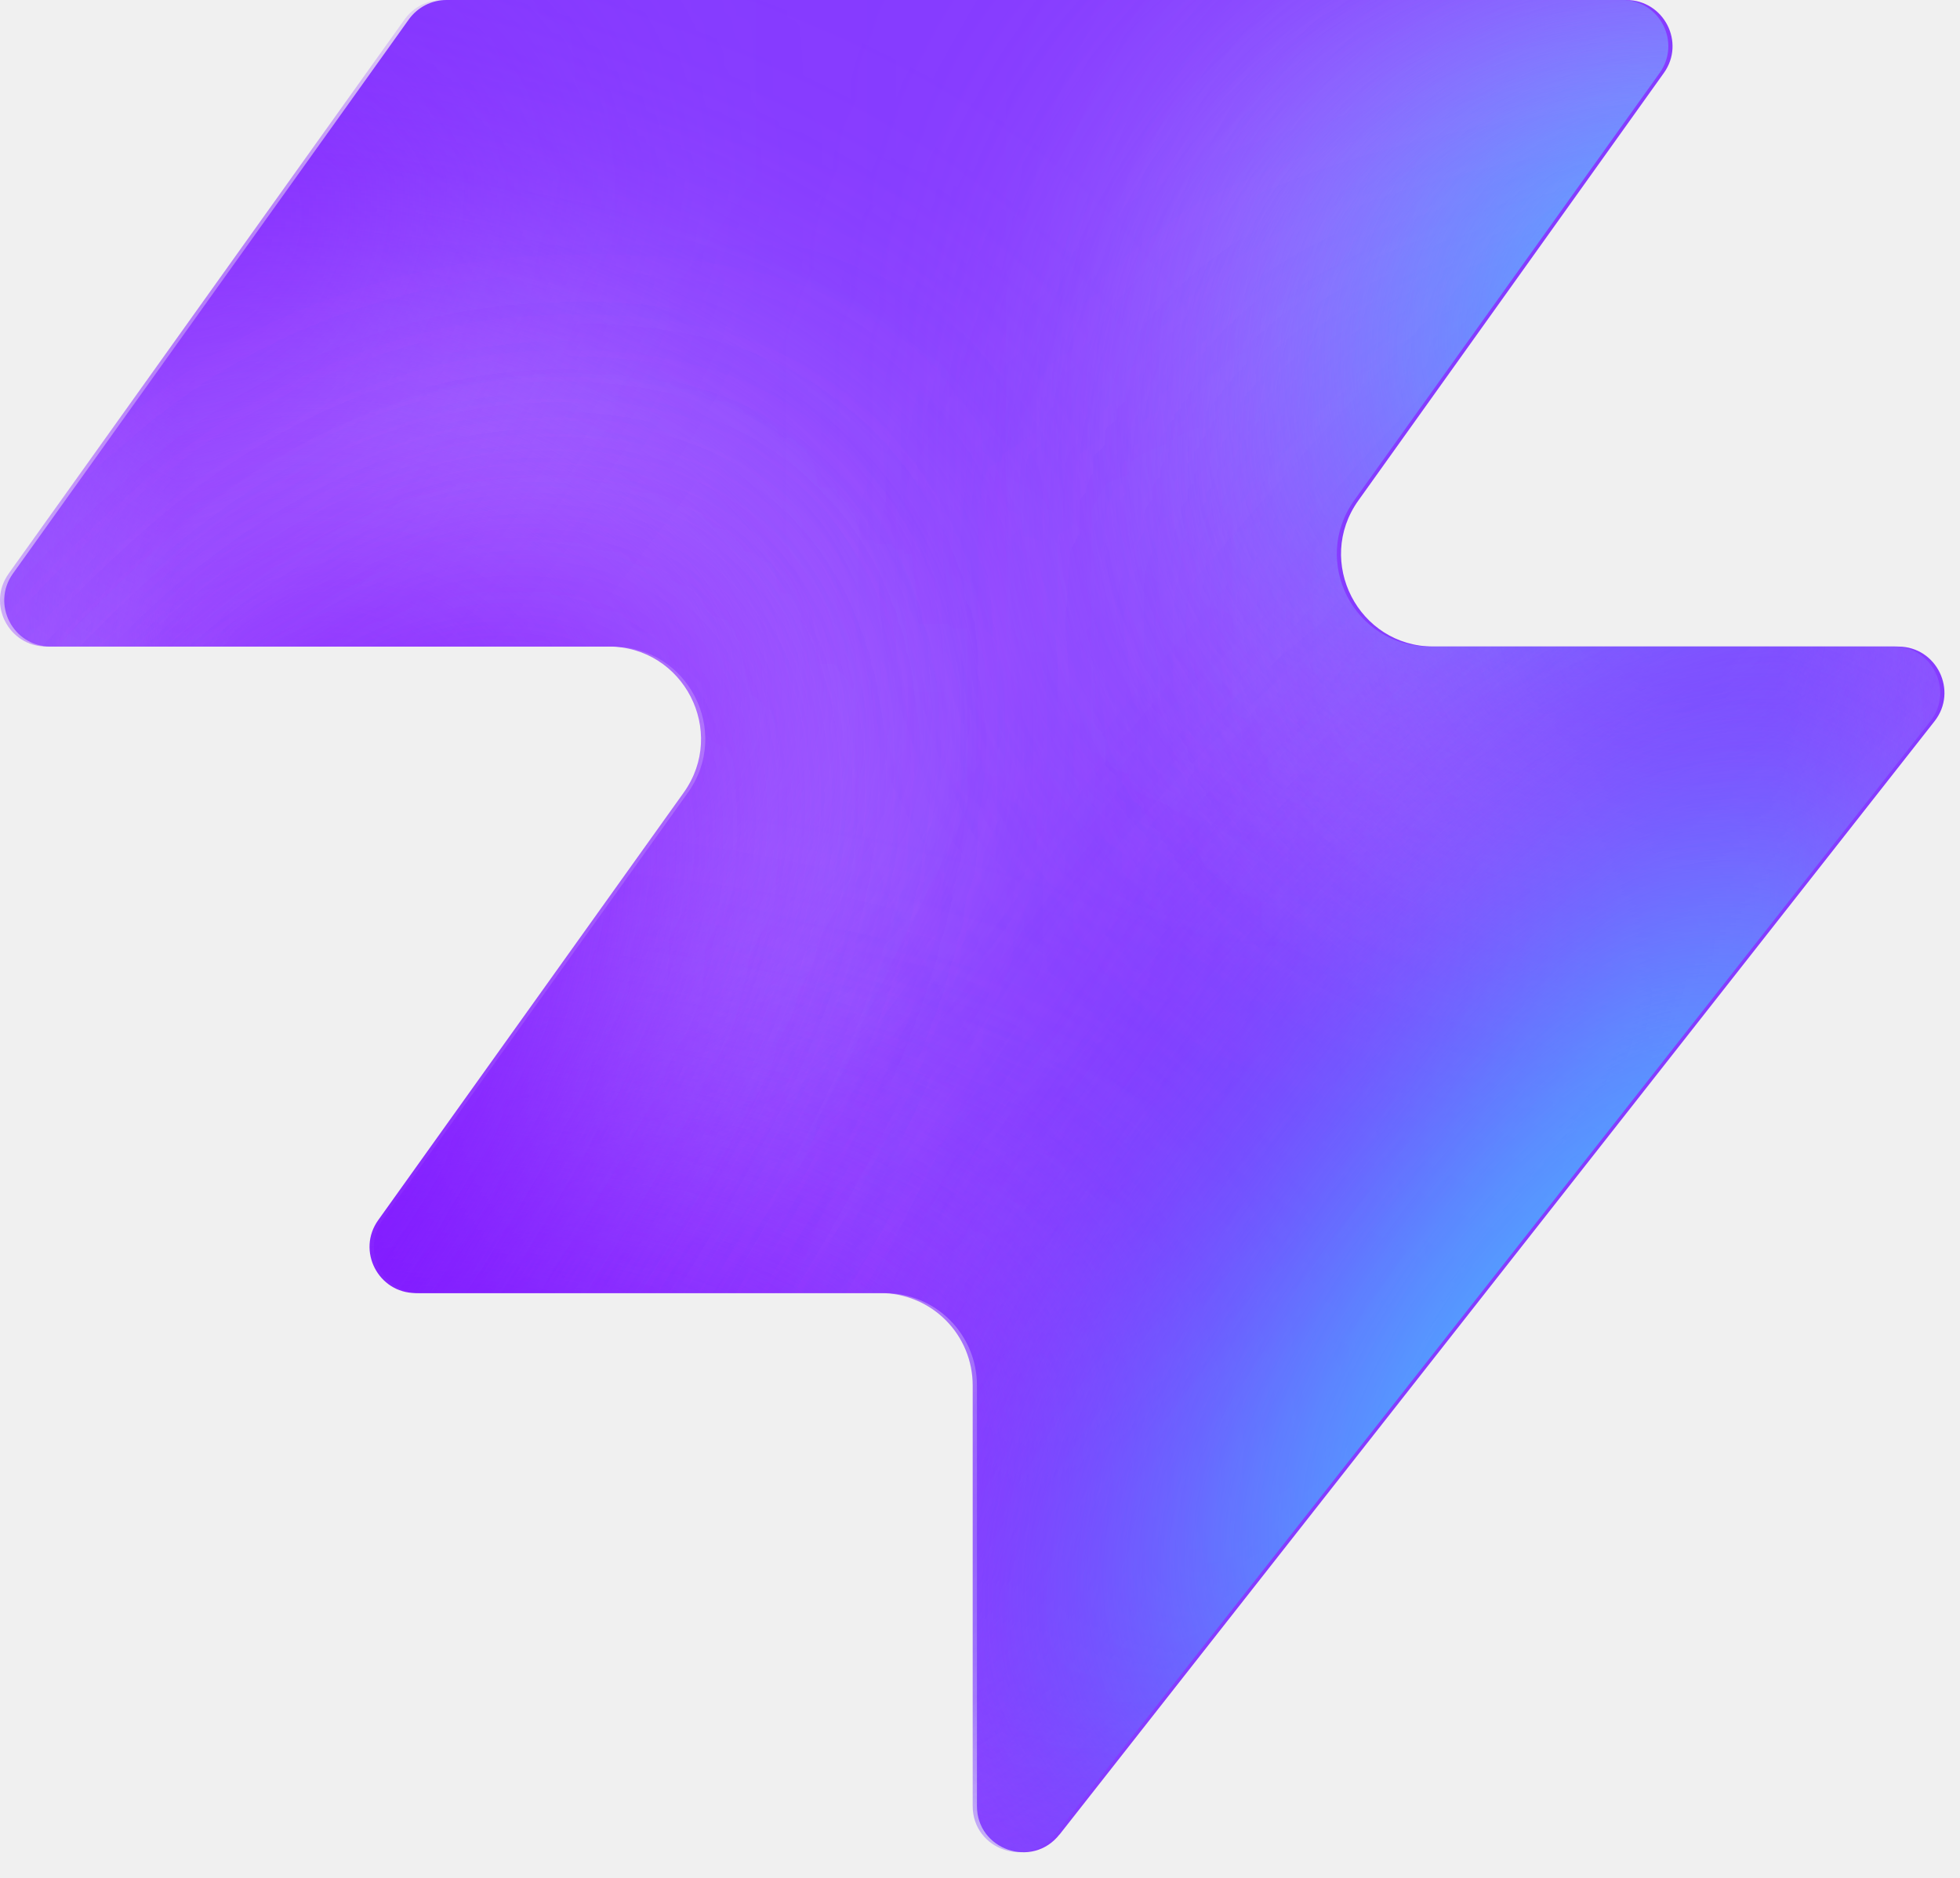
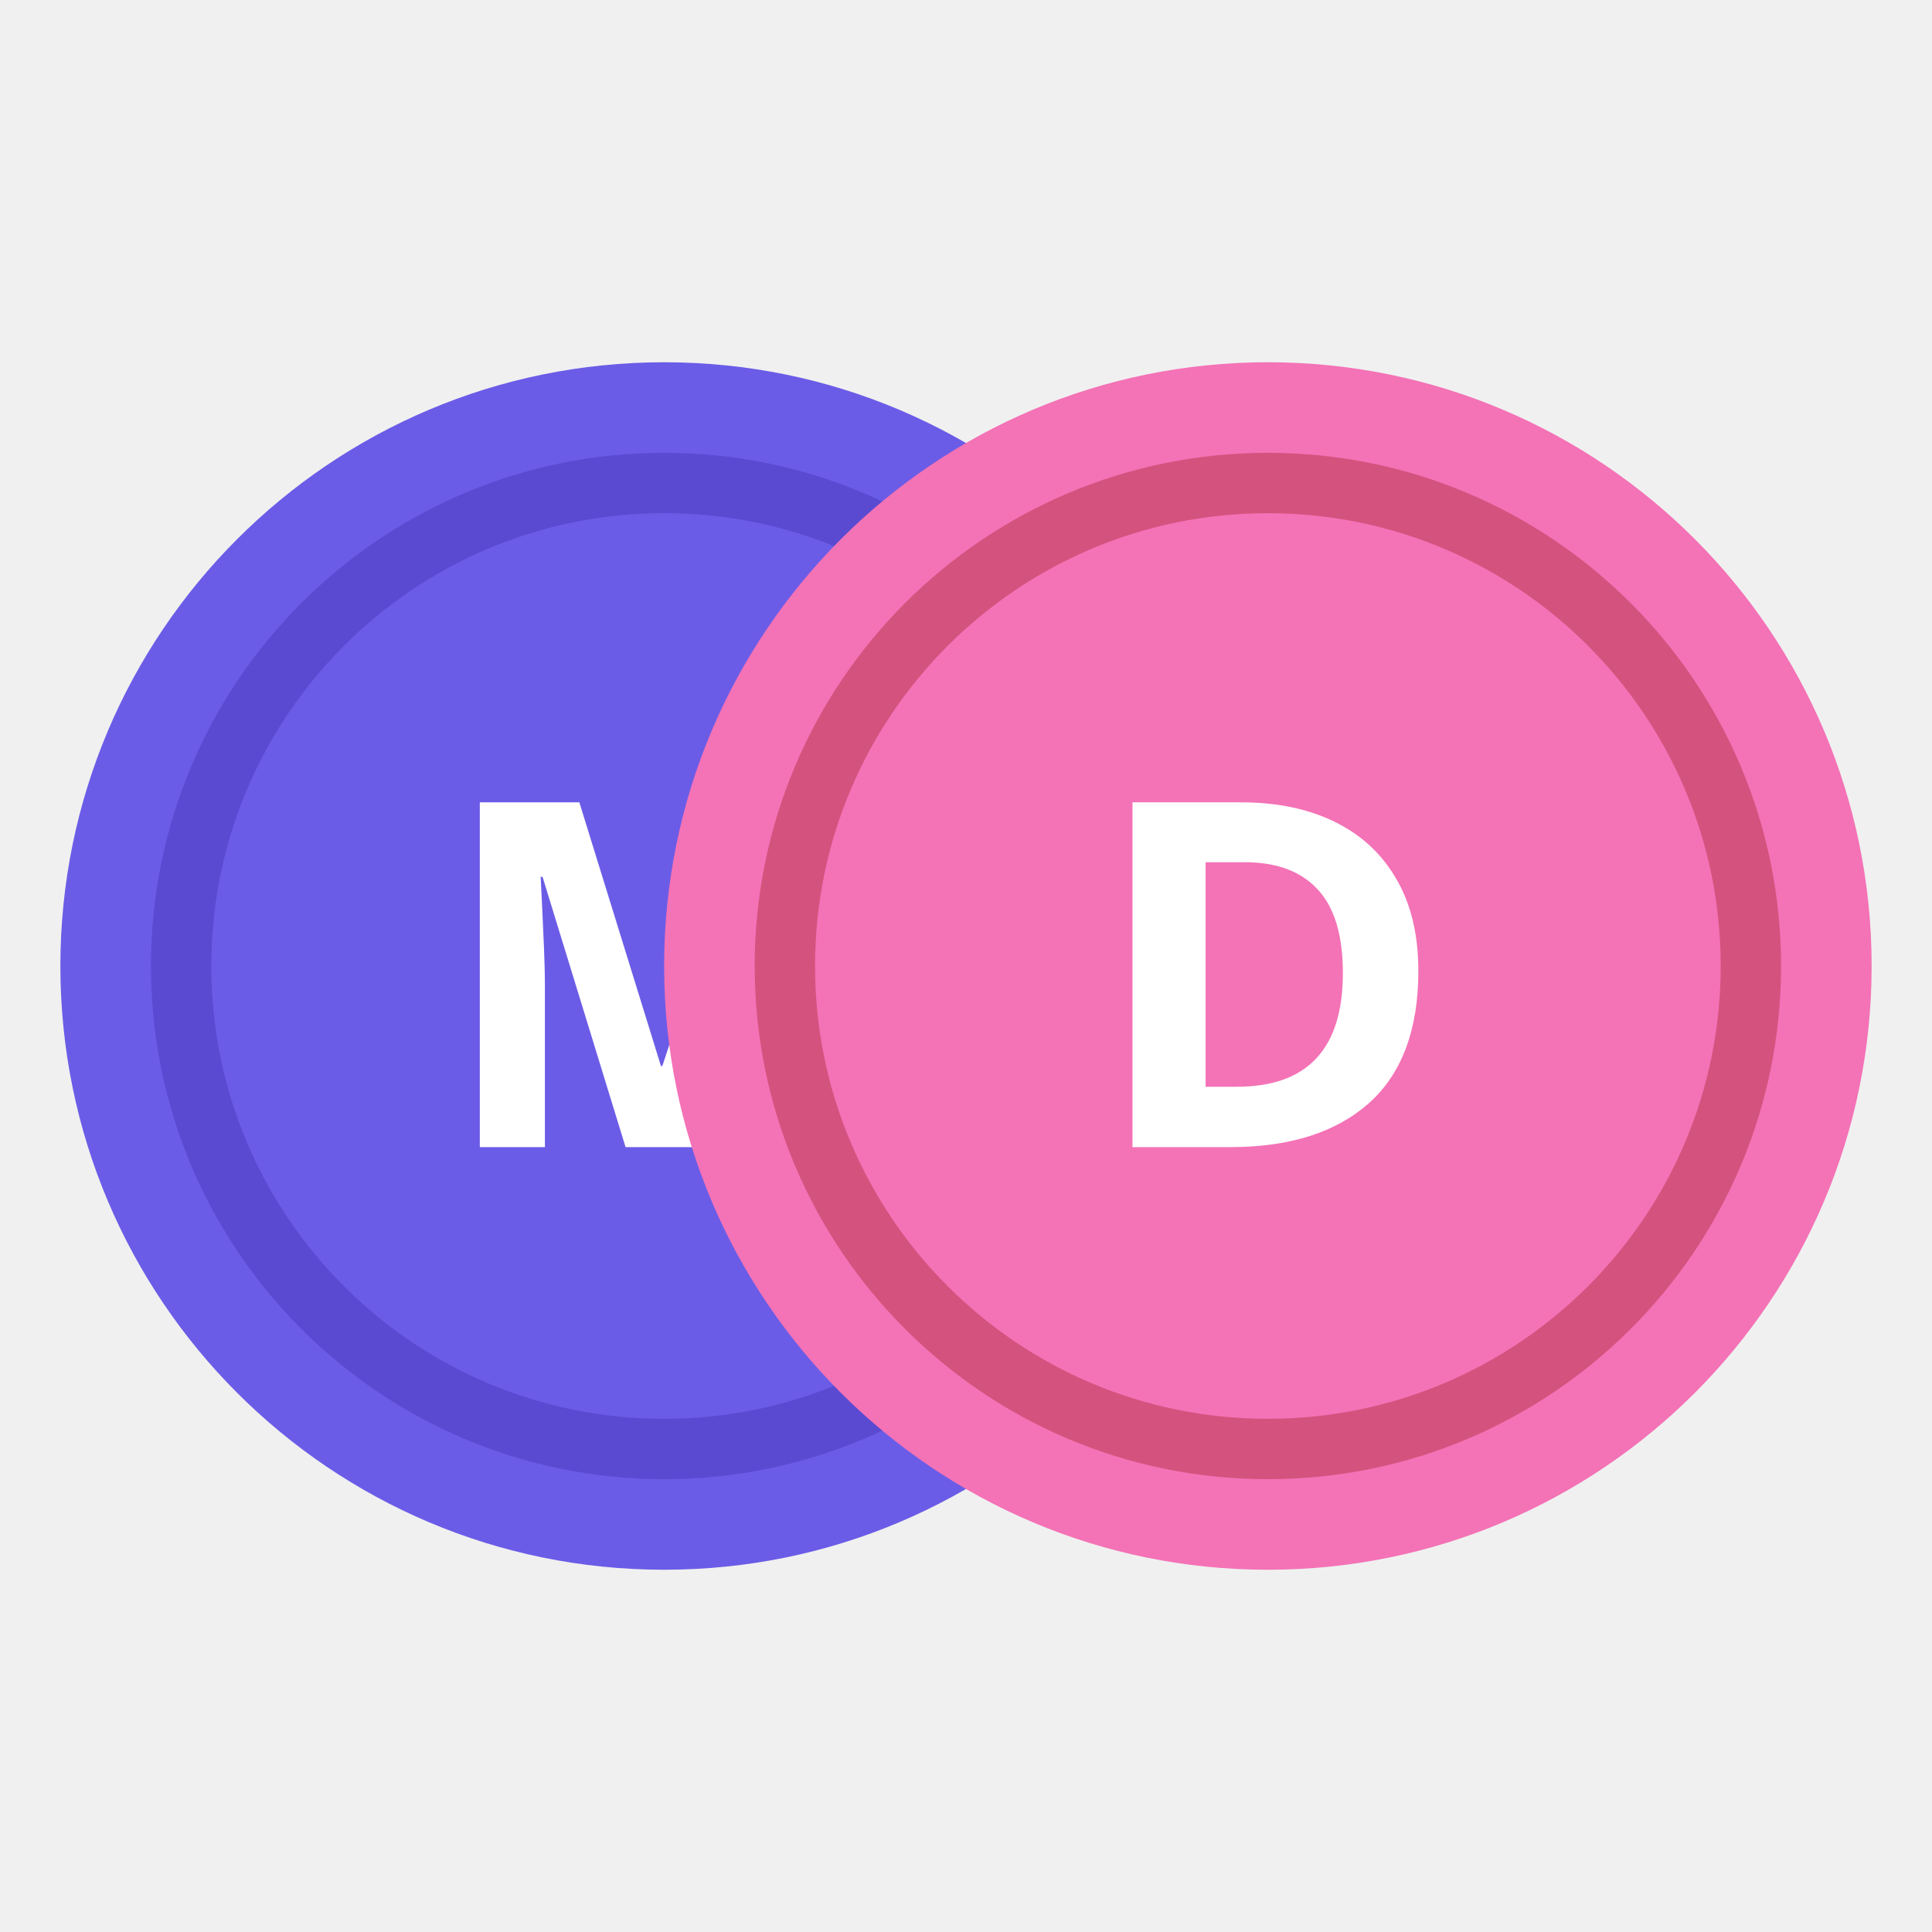
- <svg xmlns="http://www.w3.org/2000/svg" width="48" height="46" fill="none" viewBox="0 0 48 46">
-   <path fill="#863bff" d="M25.946 44.938c-.664.845-2.021.375-2.021-.698V33.937a2.26 2.26 0 0 0-2.262-2.262H10.287c-.92 0-1.456-1.04-.92-1.788l7.48-10.471c1.07-1.497 0-3.578-1.842-3.578H1.237c-.92 0-1.456-1.04-.92-1.788L10.013.474c.214-.297.556-.474.92-.474h28.894c.92 0 1.456 1.04.92 1.788l-7.48 10.471c-1.07 1.498 0 3.579 1.842 3.579h11.377c.943 0 1.473 1.088.89 1.83L25.947 44.94z" style="fill:#863bff;fill:color(display-p3 .525 .23 1);fill-opacity:1" />
-   <mask id="a" width="48" height="46" x="0" y="0" maskUnits="userSpaceOnUse" style="mask-type:alpha">
-     <path fill="#000" d="M25.842 44.938c-.664.844-2.021.375-2.021-.698V33.937a2.26 2.26 0 0 0-2.262-2.262H10.183c-.92 0-1.456-1.04-.92-1.788l7.48-10.471c1.07-1.498 0-3.579-1.842-3.579H1.133c-.92 0-1.456-1.04-.92-1.787L9.91.473c.214-.297.556-.474.92-.474h28.894c.92 0 1.456 1.04.92 1.788l-7.48 10.471c-1.07 1.498 0 3.578 1.842 3.578h11.377c.943 0 1.473 1.088.89 1.832L25.843 44.94z" style="fill:#000;fill-opacity:1" />
-   </mask>
-   <g mask="url(#a)">
-     <g filter="url(#b)">
-       <ellipse cx="5.508" cy="14.704" fill="#ede6ff" rx="5.508" ry="14.704" style="fill:#ede6ff;fill:color(display-p3 .927 .903 1);fill-opacity:1" transform="matrix(.00324 1 1 -.00324 -4.47 31.516)" />
-     </g>
-     <g filter="url(#c)">
-       <ellipse cx="10.399" cy="29.851" fill="#ede6ff" rx="10.399" ry="29.851" style="fill:#ede6ff;fill:color(display-p3 .927 .903 1);fill-opacity:1" transform="matrix(.00324 1 1 -.00324 -39.328 7.883)" />
-     </g>
-     <g filter="url(#d)">
-       <ellipse cx="5.508" cy="30.487" fill="#7e14ff" rx="5.508" ry="30.487" style="fill:#7e14ff;fill:color(display-p3 .492 .077 1);fill-opacity:1" transform="rotate(89.814 -25.913 -14.639)scale(1 -1)" />
-     </g>
-     <g filter="url(#e)">
-       <ellipse cx="5.508" cy="30.599" fill="#7e14ff" rx="5.508" ry="30.599" style="fill:#7e14ff;fill:color(display-p3 .492 .077 1);fill-opacity:1" transform="rotate(89.814 -32.644 -3.334)scale(1 -1)" />
-     </g>
-     <g filter="url(#f)">
-       <ellipse cx="5.508" cy="30.599" fill="#7e14ff" rx="5.508" ry="30.599" style="fill:#7e14ff;fill:color(display-p3 .492 .077 1);fill-opacity:1" transform="matrix(.00324 1 1 -.00324 -34.34 30.47)" />
-     </g>
-     <g filter="url(#g)">
-       <ellipse cx="14.072" cy="22.078" fill="#ede6ff" rx="14.072" ry="22.078" style="fill:#ede6ff;fill:color(display-p3 .927 .903 1);fill-opacity:1" transform="rotate(93.35 24.506 48.493)scale(-1 1)" />
-     </g>
-     <g filter="url(#h)">
-       <ellipse cx="3.47" cy="21.501" fill="#7e14ff" rx="3.47" ry="21.501" style="fill:#7e14ff;fill:color(display-p3 .492 .077 1);fill-opacity:1" transform="rotate(89.009 28.708 47.59)scale(-1 1)" />
-     </g>
-     <g filter="url(#i)">
-       <ellipse cx="3.47" cy="21.501" fill="#7e14ff" rx="3.47" ry="21.501" style="fill:#7e14ff;fill:color(display-p3 .492 .077 1);fill-opacity:1" transform="rotate(89.009 28.708 47.59)scale(-1 1)" />
-     </g>
-     <g filter="url(#j)">
-       <ellipse cx=".387" cy="8.972" fill="#7e14ff" rx="4.407" ry="29.108" style="fill:#7e14ff;fill:color(display-p3 .492 .077 1);fill-opacity:1" transform="rotate(39.51 .387 8.972)" />
-     </g>
-     <g filter="url(#k)">
-       <ellipse cx="47.523" cy="-6.092" fill="#7e14ff" rx="4.407" ry="29.108" style="fill:#7e14ff;fill:color(display-p3 .492 .077 1);fill-opacity:1" transform="rotate(37.892 47.523 -6.092)" />
-     </g>
-     <g filter="url(#l)">
-       <ellipse cx="41.412" cy="6.333" fill="#47bfff" rx="5.971" ry="9.665" style="fill:#47bfff;fill:color(display-p3 .28 .748 1);fill-opacity:1" transform="rotate(37.892 41.412 6.333)" />
-     </g>
-     <g filter="url(#m)">
-       <ellipse cx="-1.879" cy="38.332" fill="#7e14ff" rx="4.407" ry="29.108" style="fill:#7e14ff;fill:color(display-p3 .492 .077 1);fill-opacity:1" transform="rotate(37.892 -1.88 38.332)" />
-     </g>
-     <g filter="url(#n)">
-       <ellipse cx="-1.879" cy="38.332" fill="#7e14ff" rx="4.407" ry="29.108" style="fill:#7e14ff;fill:color(display-p3 .492 .077 1);fill-opacity:1" transform="rotate(37.892 -1.88 38.332)" />
-     </g>
-     <g filter="url(#o)">
-       <ellipse cx="35.651" cy="29.907" fill="#7e14ff" rx="4.407" ry="29.108" style="fill:#7e14ff;fill:color(display-p3 .492 .077 1);fill-opacity:1" transform="rotate(37.892 35.651 29.907)" />
-     </g>
-     <g filter="url(#p)">
-       <ellipse cx="38.418" cy="32.4" fill="#47bfff" rx="5.971" ry="15.297" style="fill:#47bfff;fill:color(display-p3 .28 .748 1);fill-opacity:1" transform="rotate(37.892 38.418 32.4)" />
-     </g>
-   </g>
-   <defs>
-     <filter id="b" width="60.045" height="41.654" x="-19.77" y="16.149" color-interpolation-filters="sRGB" filterUnits="userSpaceOnUse">
-       <feFlood flood-opacity="0" result="BackgroundImageFix" />
-       <feBlend in="SourceGraphic" in2="BackgroundImageFix" result="shape" />
-       <feGaussianBlur result="effect1_foregroundBlur_2002_17158" stdDeviation="7.659" />
-     </filter>
-     <filter id="c" width="90.34" height="51.437" x="-54.613" y="-7.533" color-interpolation-filters="sRGB" filterUnits="userSpaceOnUse">
-       <feFlood flood-opacity="0" result="BackgroundImageFix" />
-       <feBlend in="SourceGraphic" in2="BackgroundImageFix" result="shape" />
-       <feGaussianBlur result="effect1_foregroundBlur_2002_17158" stdDeviation="7.659" />
-     </filter>
-     <filter id="d" width="79.355" height="29.4" x="-49.64" y="2.03" color-interpolation-filters="sRGB" filterUnits="userSpaceOnUse">
-       <feFlood flood-opacity="0" result="BackgroundImageFix" />
-       <feBlend in="SourceGraphic" in2="BackgroundImageFix" result="shape" />
-       <feGaussianBlur result="effect1_foregroundBlur_2002_17158" stdDeviation="4.596" />
-     </filter>
-     <filter id="e" width="79.579" height="29.4" x="-45.045" y="20.029" color-interpolation-filters="sRGB" filterUnits="userSpaceOnUse">
-       <feFlood flood-opacity="0" result="BackgroundImageFix" />
-       <feBlend in="SourceGraphic" in2="BackgroundImageFix" result="shape" />
-       <feGaussianBlur result="effect1_foregroundBlur_2002_17158" stdDeviation="4.596" />
-     </filter>
-     <filter id="f" width="79.579" height="29.4" x="-43.513" y="21.178" color-interpolation-filters="sRGB" filterUnits="userSpaceOnUse">
-       <feFlood flood-opacity="0" result="BackgroundImageFix" />
-       <feBlend in="SourceGraphic" in2="BackgroundImageFix" result="shape" />
-       <feGaussianBlur result="effect1_foregroundBlur_2002_17158" stdDeviation="4.596" />
-     </filter>
-     <filter id="g" width="74.749" height="58.852" x="15.756" y="-17.901" color-interpolation-filters="sRGB" filterUnits="userSpaceOnUse">
-       <feFlood flood-opacity="0" result="BackgroundImageFix" />
-       <feBlend in="SourceGraphic" in2="BackgroundImageFix" result="shape" />
-       <feGaussianBlur result="effect1_foregroundBlur_2002_17158" stdDeviation="7.659" />
-     </filter>
-     <filter id="h" width="61.377" height="25.362" x="23.548" y="2.284" color-interpolation-filters="sRGB" filterUnits="userSpaceOnUse">
-       <feFlood flood-opacity="0" result="BackgroundImageFix" />
-       <feBlend in="SourceGraphic" in2="BackgroundImageFix" result="shape" />
-       <feGaussianBlur result="effect1_foregroundBlur_2002_17158" stdDeviation="4.596" />
-     </filter>
-     <filter id="i" width="61.377" height="25.362" x="23.548" y="2.284" color-interpolation-filters="sRGB" filterUnits="userSpaceOnUse">
-       <feFlood flood-opacity="0" result="BackgroundImageFix" />
-       <feBlend in="SourceGraphic" in2="BackgroundImageFix" result="shape" />
-       <feGaussianBlur result="effect1_foregroundBlur_2002_17158" stdDeviation="4.596" />
-     </filter>
-     <filter id="j" width="56.045" height="63.649" x="-27.636" y="-22.853" color-interpolation-filters="sRGB" filterUnits="userSpaceOnUse">
-       <feFlood flood-opacity="0" result="BackgroundImageFix" />
-       <feBlend in="SourceGraphic" in2="BackgroundImageFix" result="shape" />
-       <feGaussianBlur result="effect1_foregroundBlur_2002_17158" stdDeviation="4.596" />
-     </filter>
-     <filter id="k" width="54.814" height="64.646" x="20.116" y="-38.415" color-interpolation-filters="sRGB" filterUnits="userSpaceOnUse">
-       <feFlood flood-opacity="0" result="BackgroundImageFix" />
-       <feBlend in="SourceGraphic" in2="BackgroundImageFix" result="shape" />
-       <feGaussianBlur result="effect1_foregroundBlur_2002_17158" stdDeviation="4.596" />
-     </filter>
-     <filter id="l" width="33.541" height="35.313" x="24.641" y="-11.323" color-interpolation-filters="sRGB" filterUnits="userSpaceOnUse">
-       <feFlood flood-opacity="0" result="BackgroundImageFix" />
-       <feBlend in="SourceGraphic" in2="BackgroundImageFix" result="shape" />
-       <feGaussianBlur result="effect1_foregroundBlur_2002_17158" stdDeviation="4.596" />
-     </filter>
-     <filter id="m" width="54.814" height="64.646" x="-29.286" y="6.009" color-interpolation-filters="sRGB" filterUnits="userSpaceOnUse">
-       <feFlood flood-opacity="0" result="BackgroundImageFix" />
-       <feBlend in="SourceGraphic" in2="BackgroundImageFix" result="shape" />
-       <feGaussianBlur result="effect1_foregroundBlur_2002_17158" stdDeviation="4.596" />
-     </filter>
-     <filter id="n" width="54.814" height="64.646" x="-29.286" y="6.009" color-interpolation-filters="sRGB" filterUnits="userSpaceOnUse">
-       <feFlood flood-opacity="0" result="BackgroundImageFix" />
-       <feBlend in="SourceGraphic" in2="BackgroundImageFix" result="shape" />
-       <feGaussianBlur result="effect1_foregroundBlur_2002_17158" stdDeviation="4.596" />
-     </filter>
-     <filter id="o" width="54.814" height="64.646" x="8.244" y="-2.416" color-interpolation-filters="sRGB" filterUnits="userSpaceOnUse">
-       <feFlood flood-opacity="0" result="BackgroundImageFix" />
-       <feBlend in="SourceGraphic" in2="BackgroundImageFix" result="shape" />
-       <feGaussianBlur result="effect1_foregroundBlur_2002_17158" stdDeviation="4.596" />
-     </filter>
-     <filter id="p" width="39.409" height="43.623" x="18.713" y="10.588" color-interpolation-filters="sRGB" filterUnits="userSpaceOnUse">
-       <feFlood flood-opacity="0" result="BackgroundImageFix" />
-       <feBlend in="SourceGraphic" in2="BackgroundImageFix" result="shape" />
-       <feGaussianBlur result="effect1_foregroundBlur_2002_17158" stdDeviation="4.596" />
-     </filter>
-   </defs>
+ <svg xmlns="http://www.w3.org/2000/svg" viewBox="0 0 64 64" width="64" height="64">
+   <circle cx="22" cy="32" r="20" fill="#6B5CE7" />
+   <circle cx="22" cy="32" r="16" fill="none" stroke="#5a4ad1" stroke-width="2" />
+   <text x="22" y="38" font-family="system-ui, sans-serif" font-weight="600" font-size="16" text-anchor="middle" fill="white">M</text>
+   <circle cx="42" cy="32" r="20" fill="#f472b6" />
+   <circle cx="42" cy="32" r="16" fill="none" stroke="#d4537e" stroke-width="2" />
+   <text x="42" y="38" font-family="system-ui, sans-serif" font-weight="600" font-size="16" text-anchor="middle" fill="white">D</text>
</svg>
